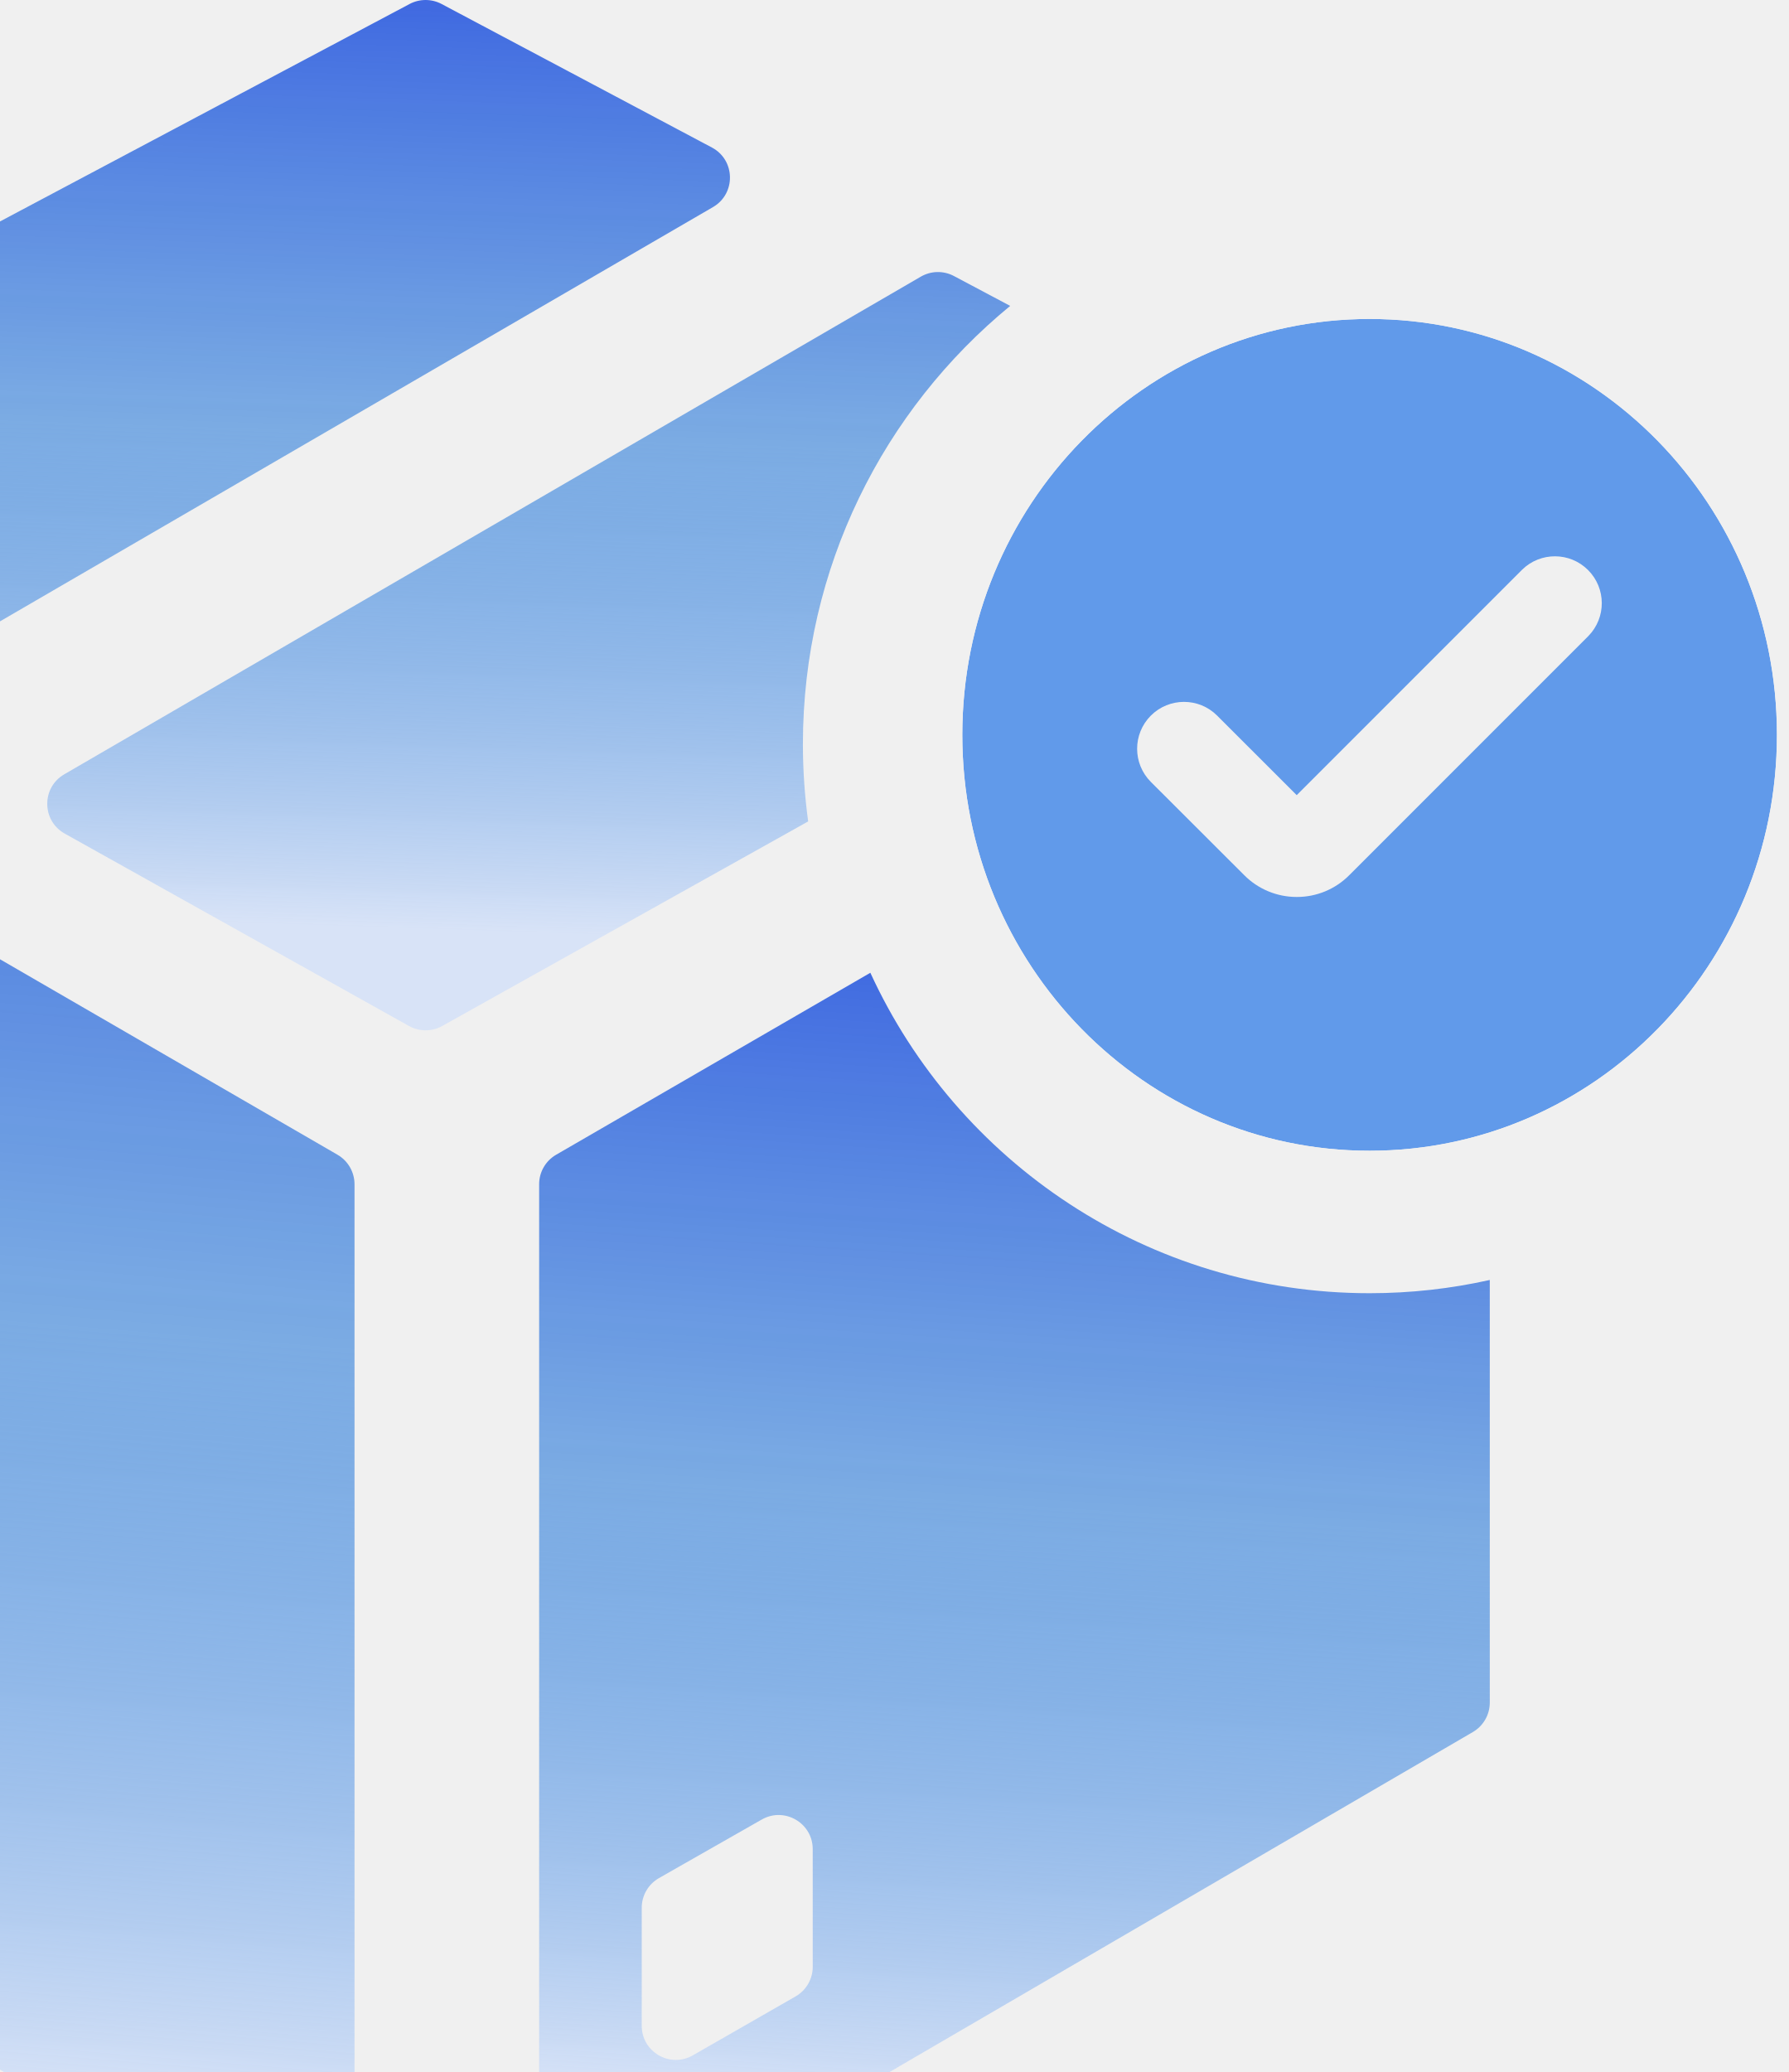
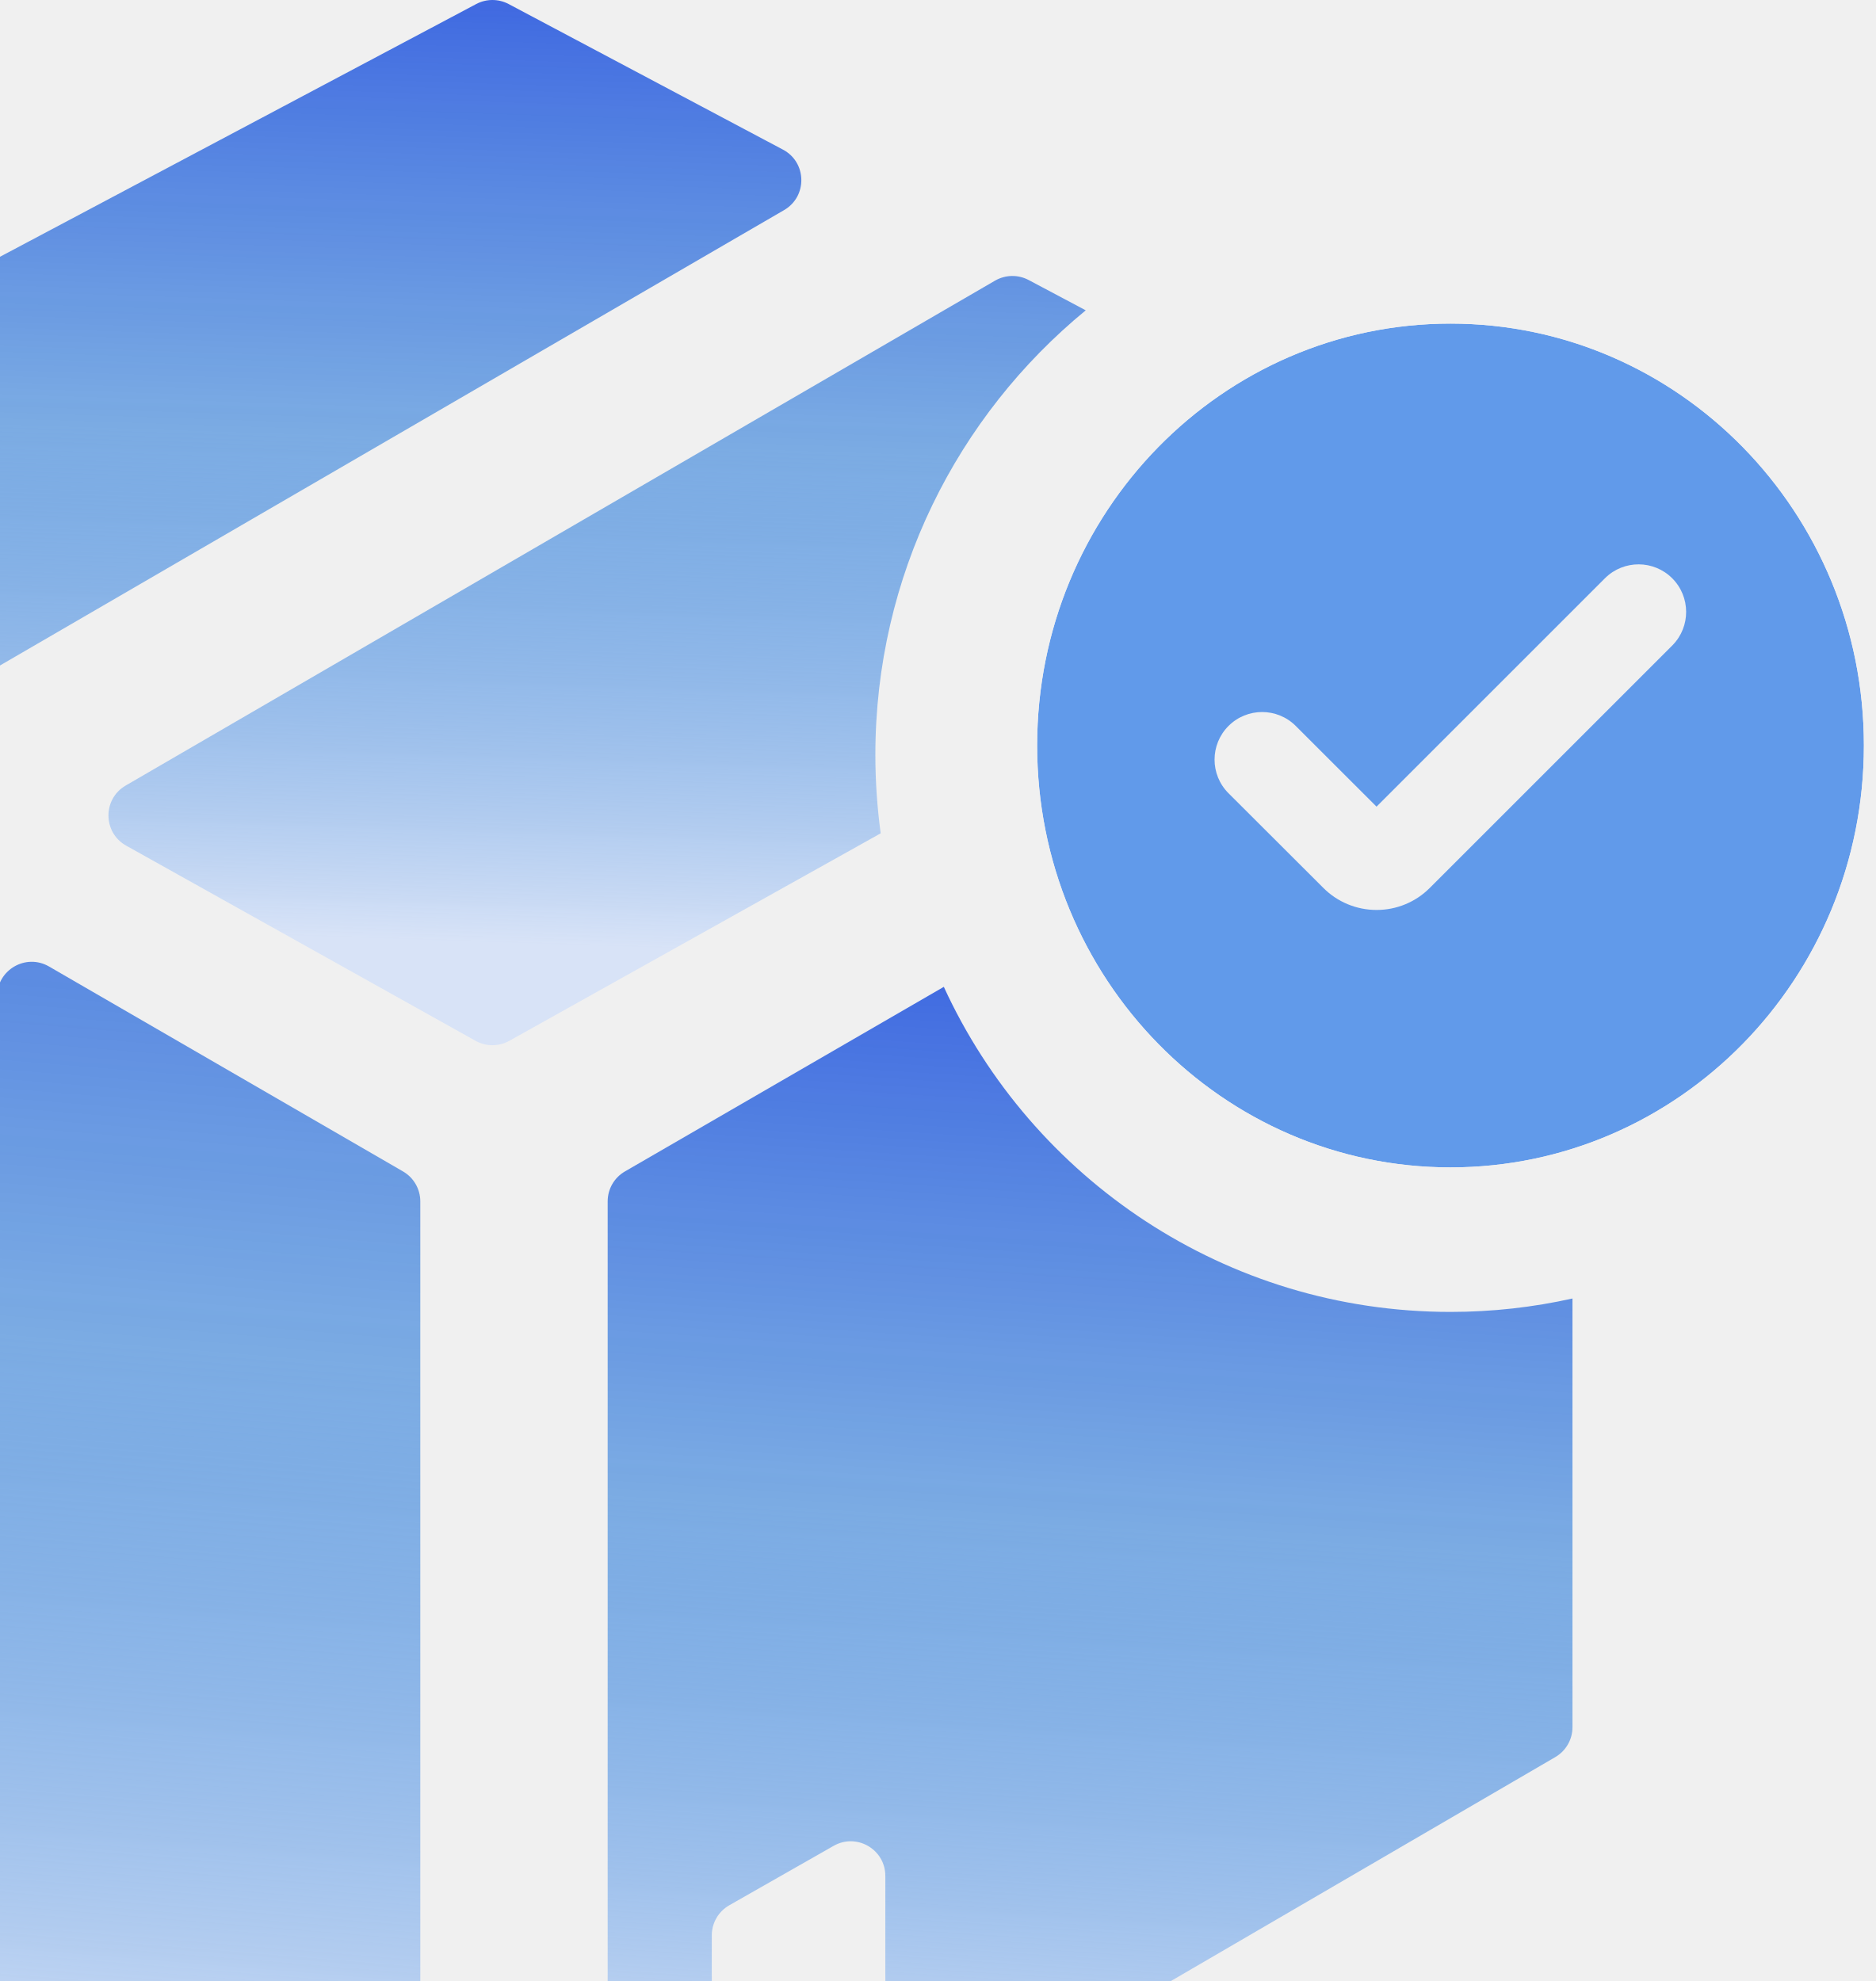
- <svg xmlns="http://www.w3.org/2000/svg" width="120" height="139" fill="none" viewBox="0 0 120 139">
+ <svg xmlns="http://www.w3.org/2000/svg" width="124" height="131" fill="none" viewBox="-4 0 124 131">
  <defs>
    <linearGradient id="a" x1="-56.2" x2="-66.282" y1="12.259" y2="135.091" gradientUnits="userSpaceOnUse">
      <stop stop-color="#1e3ae1" />
      <stop offset=".581" stop-color="#1d74d9" stop-opacity=".55" />
      <stop offset="1" stop-color="#d8e3f7" />
    </linearGradient>
    <linearGradient id="b" x1="19.976" x2="13.621" y1="40.987" y2="138.63" gradientUnits="userSpaceOnUse">
      <stop stop-color="#1e3ae1" />
      <stop offset=".581" stop-color="#1d74d9" stop-opacity=".55" />
      <stop offset="1" stop-color="#d8e3f7" />
    </linearGradient>
    <linearGradient id="c" x1="-58.554" x2="-61.176" y1="-19.562" y2="59.383" gradientUnits="userSpaceOnUse">
      <stop stop-color="#1e3ae1" />
      <stop offset=".581" stop-color="#1d74d9" stop-opacity=".55" />
      <stop offset="1" stop-color="#d8e3f7" />
    </linearGradient>
    <mask id="d" maskUnits="userSpaceOnUse" x="64" y="21" width="56" height="57">
      <ellipse cx="91.9" cy="49.298" rx="27.33" ry="27.9" fill="#fff" />
      <path fill="#000" transform="translate(76.3 37.3) scale(1.2)" d="M8.922 19.061a4.13 4.13 0 0 1-2.935-1.221L.768 12.629a2.62 2.62 0 1 1 3.706-3.707l4.45 4.447L21.525.767a2.621 2.621 0 0 1 3.706 3.707L11.856 17.849a4.12 4.12 0 0 1-2.934 1.212" />
    </mask>
  </defs>
  <path fill="url(#a)" d="M-16.372 54.872a2.29 2.29 0 0 1 1.14 1.979v24.263a5.52 5.52 0 0 0 11.04 0V65.892c0-1.762 1.908-2.862 3.432-1.98l23.407 13.554a2.29 2.29 0 0 1 1.141 1.98v69.279c0 1.764-1.914 2.864-3.438 1.976l-59.214-34.506A2.29 2.29 0 0 1-40 114.219V45.157c0-1.761 1.908-2.862 3.433-1.979z" />
  <path fill="url(#b)" d="M58.4 65.258c5.819 12.686 18.63 21.497 33.5 21.497 2.77 0 5.468-.308 8.063-.888v28.351c0 .814-.433 1.567-1.136 1.976l-59.213 34.505c-1.524.889-3.438-.211-3.438-1.975v-69.28c0-.816.434-1.57 1.14-1.978zm-3.867 58.792c0-1.755-1.894-2.855-3.419-1.987l-6.9 3.93a2.29 2.29 0 0 0-1.154 1.987v7.921c0 1.758 1.9 2.858 3.424 1.984l6.9-3.955a2.29 2.29 0 0 0 1.15-1.985z" />
  <path fill="url(#c)" d="M61.786 18.559a2.29 2.29 0 0 1 2.22-.043l3.777 2.005c-8.492 6.973-13.909 17.555-13.909 29.4 0 1.76.122 3.49.353 5.185L29.673 68.828a2.29 2.29 0 0 1-2.232 0L4.342 55.921c-1.547-.864-1.565-3.084-.033-3.974zM27.484.267a2.29 2.29 0 0 1 2.145 0l18.137 9.628c1.584.84 1.627 3.095.076 3.997L-9.236 47.049a2.29 2.29 0 0 1-2.264.018l-20.295-11.34c-1.581-.883-1.557-3.167.043-4.016z" />
  <ellipse cx="91.9" cy="49.298" rx="27.33" ry="27.9" fill="#619aea" mask="url(#d)" />
</svg>
